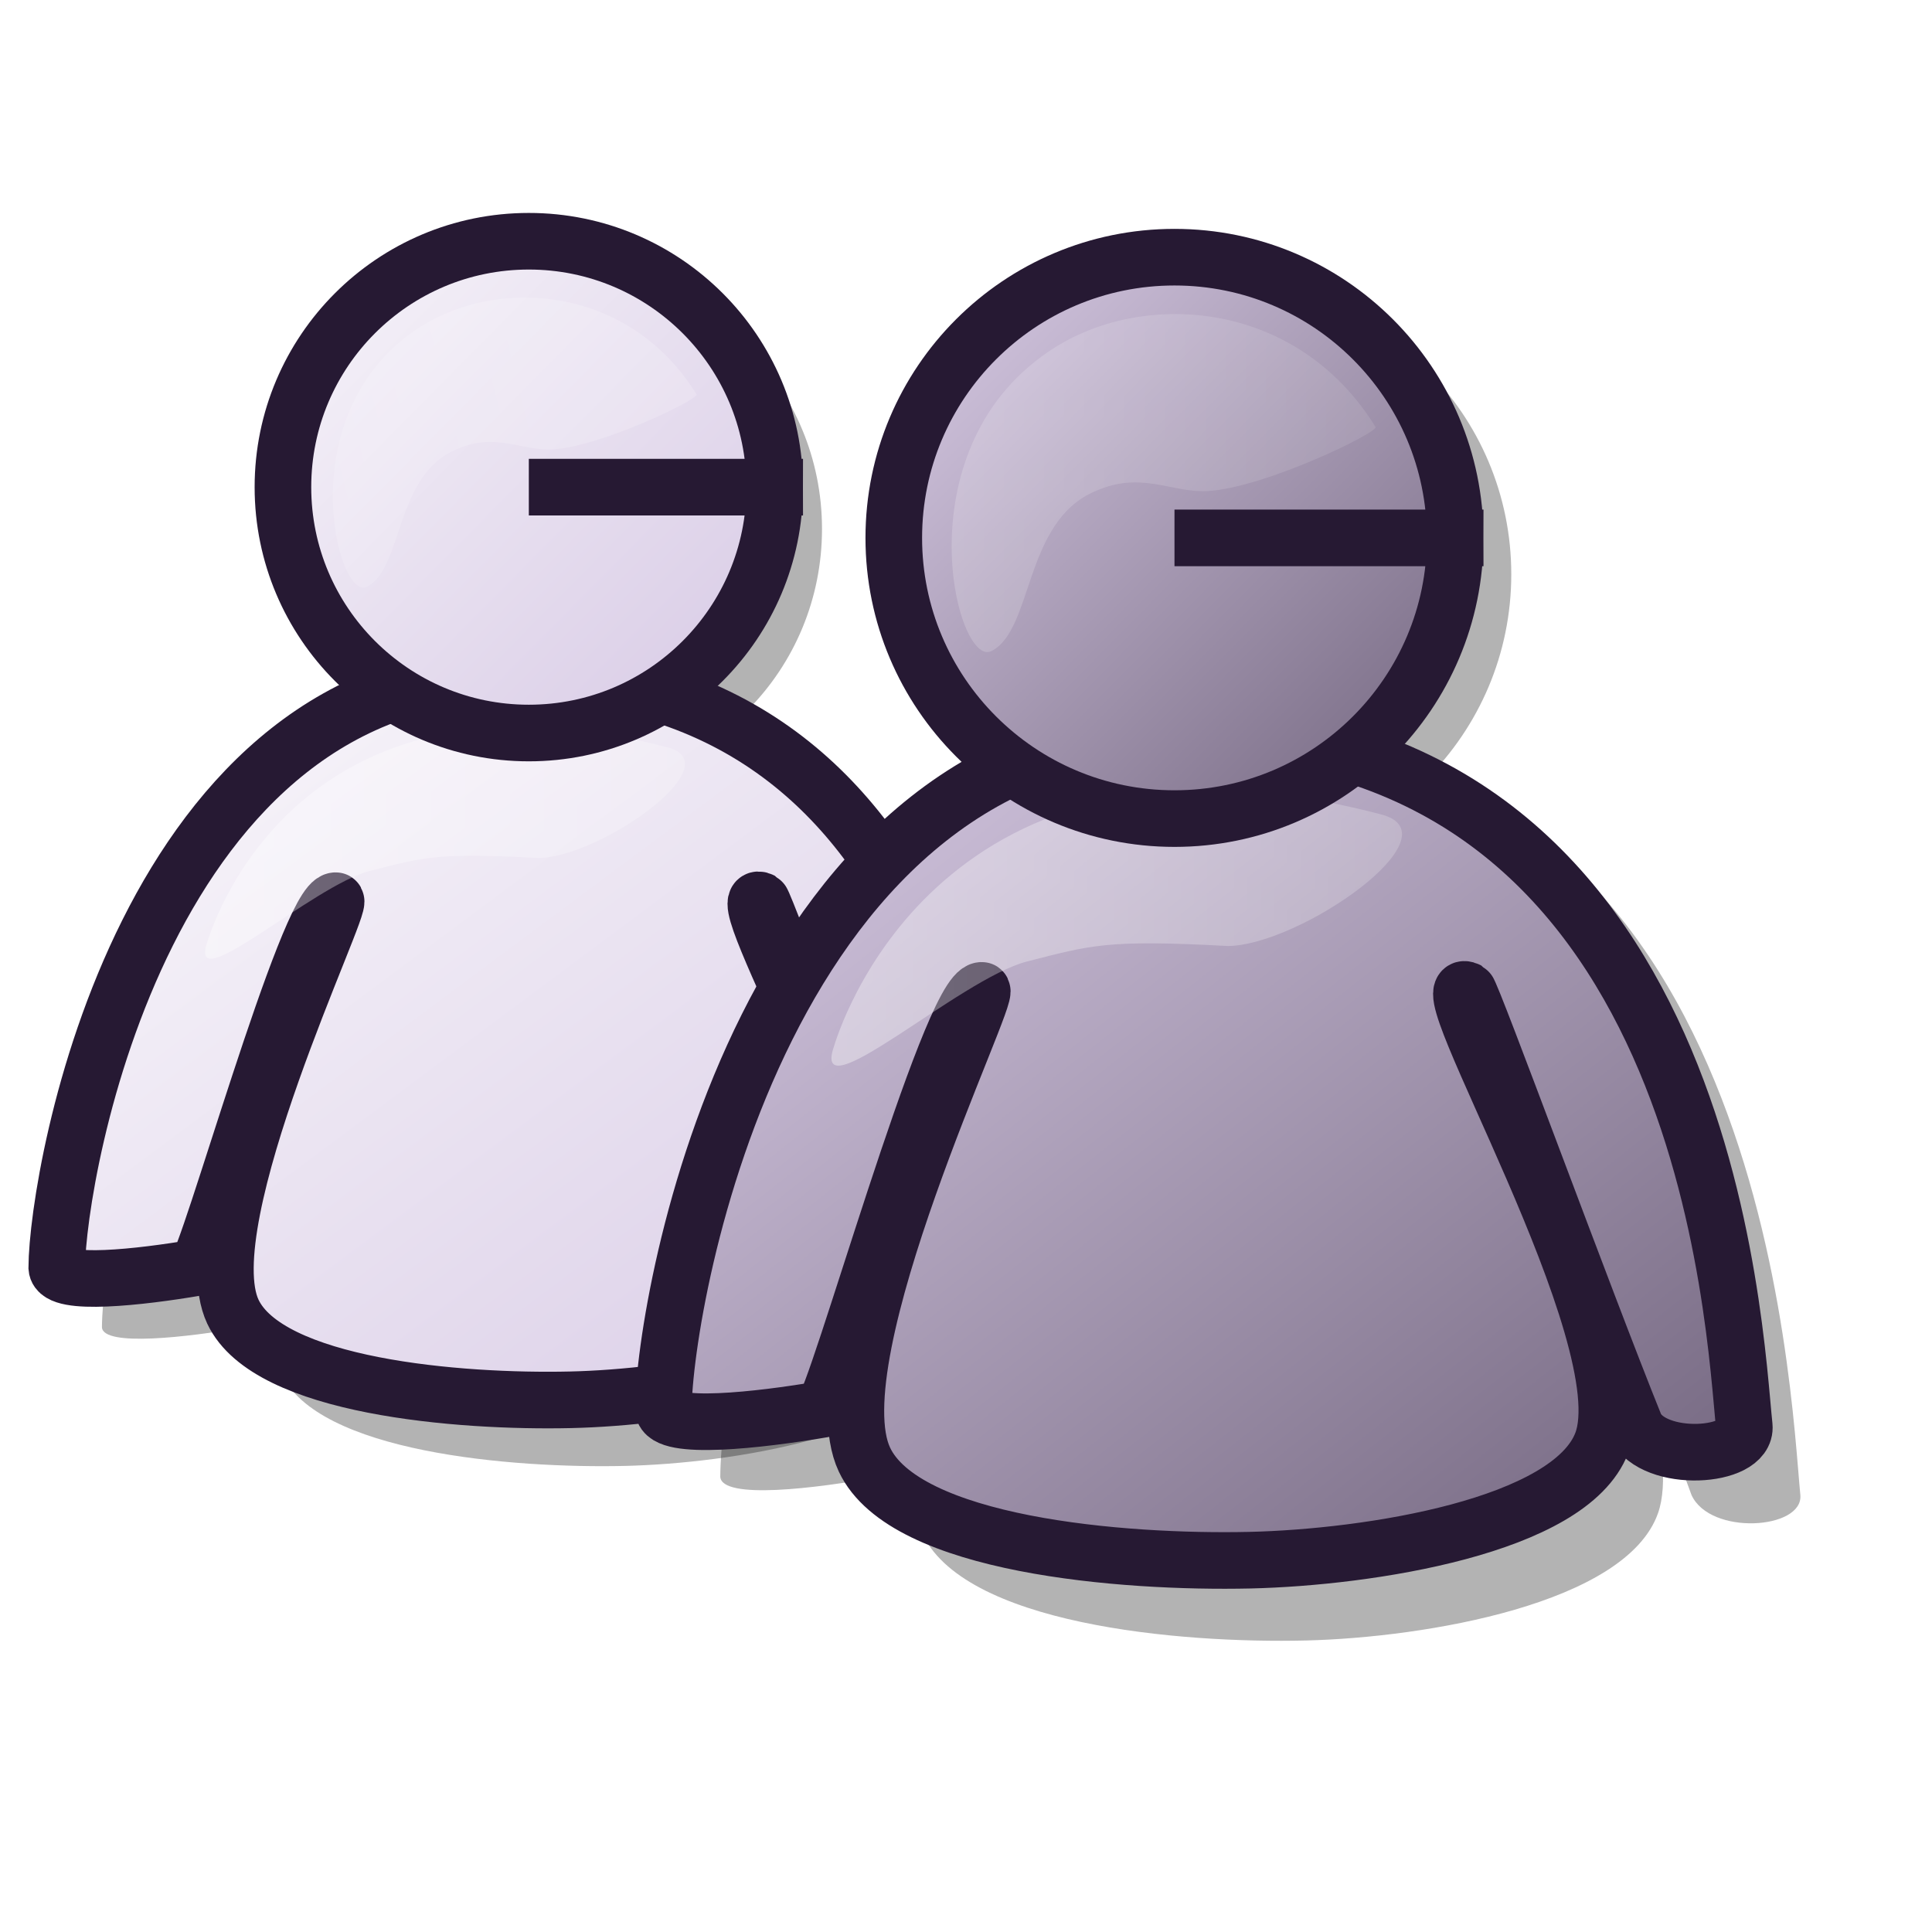
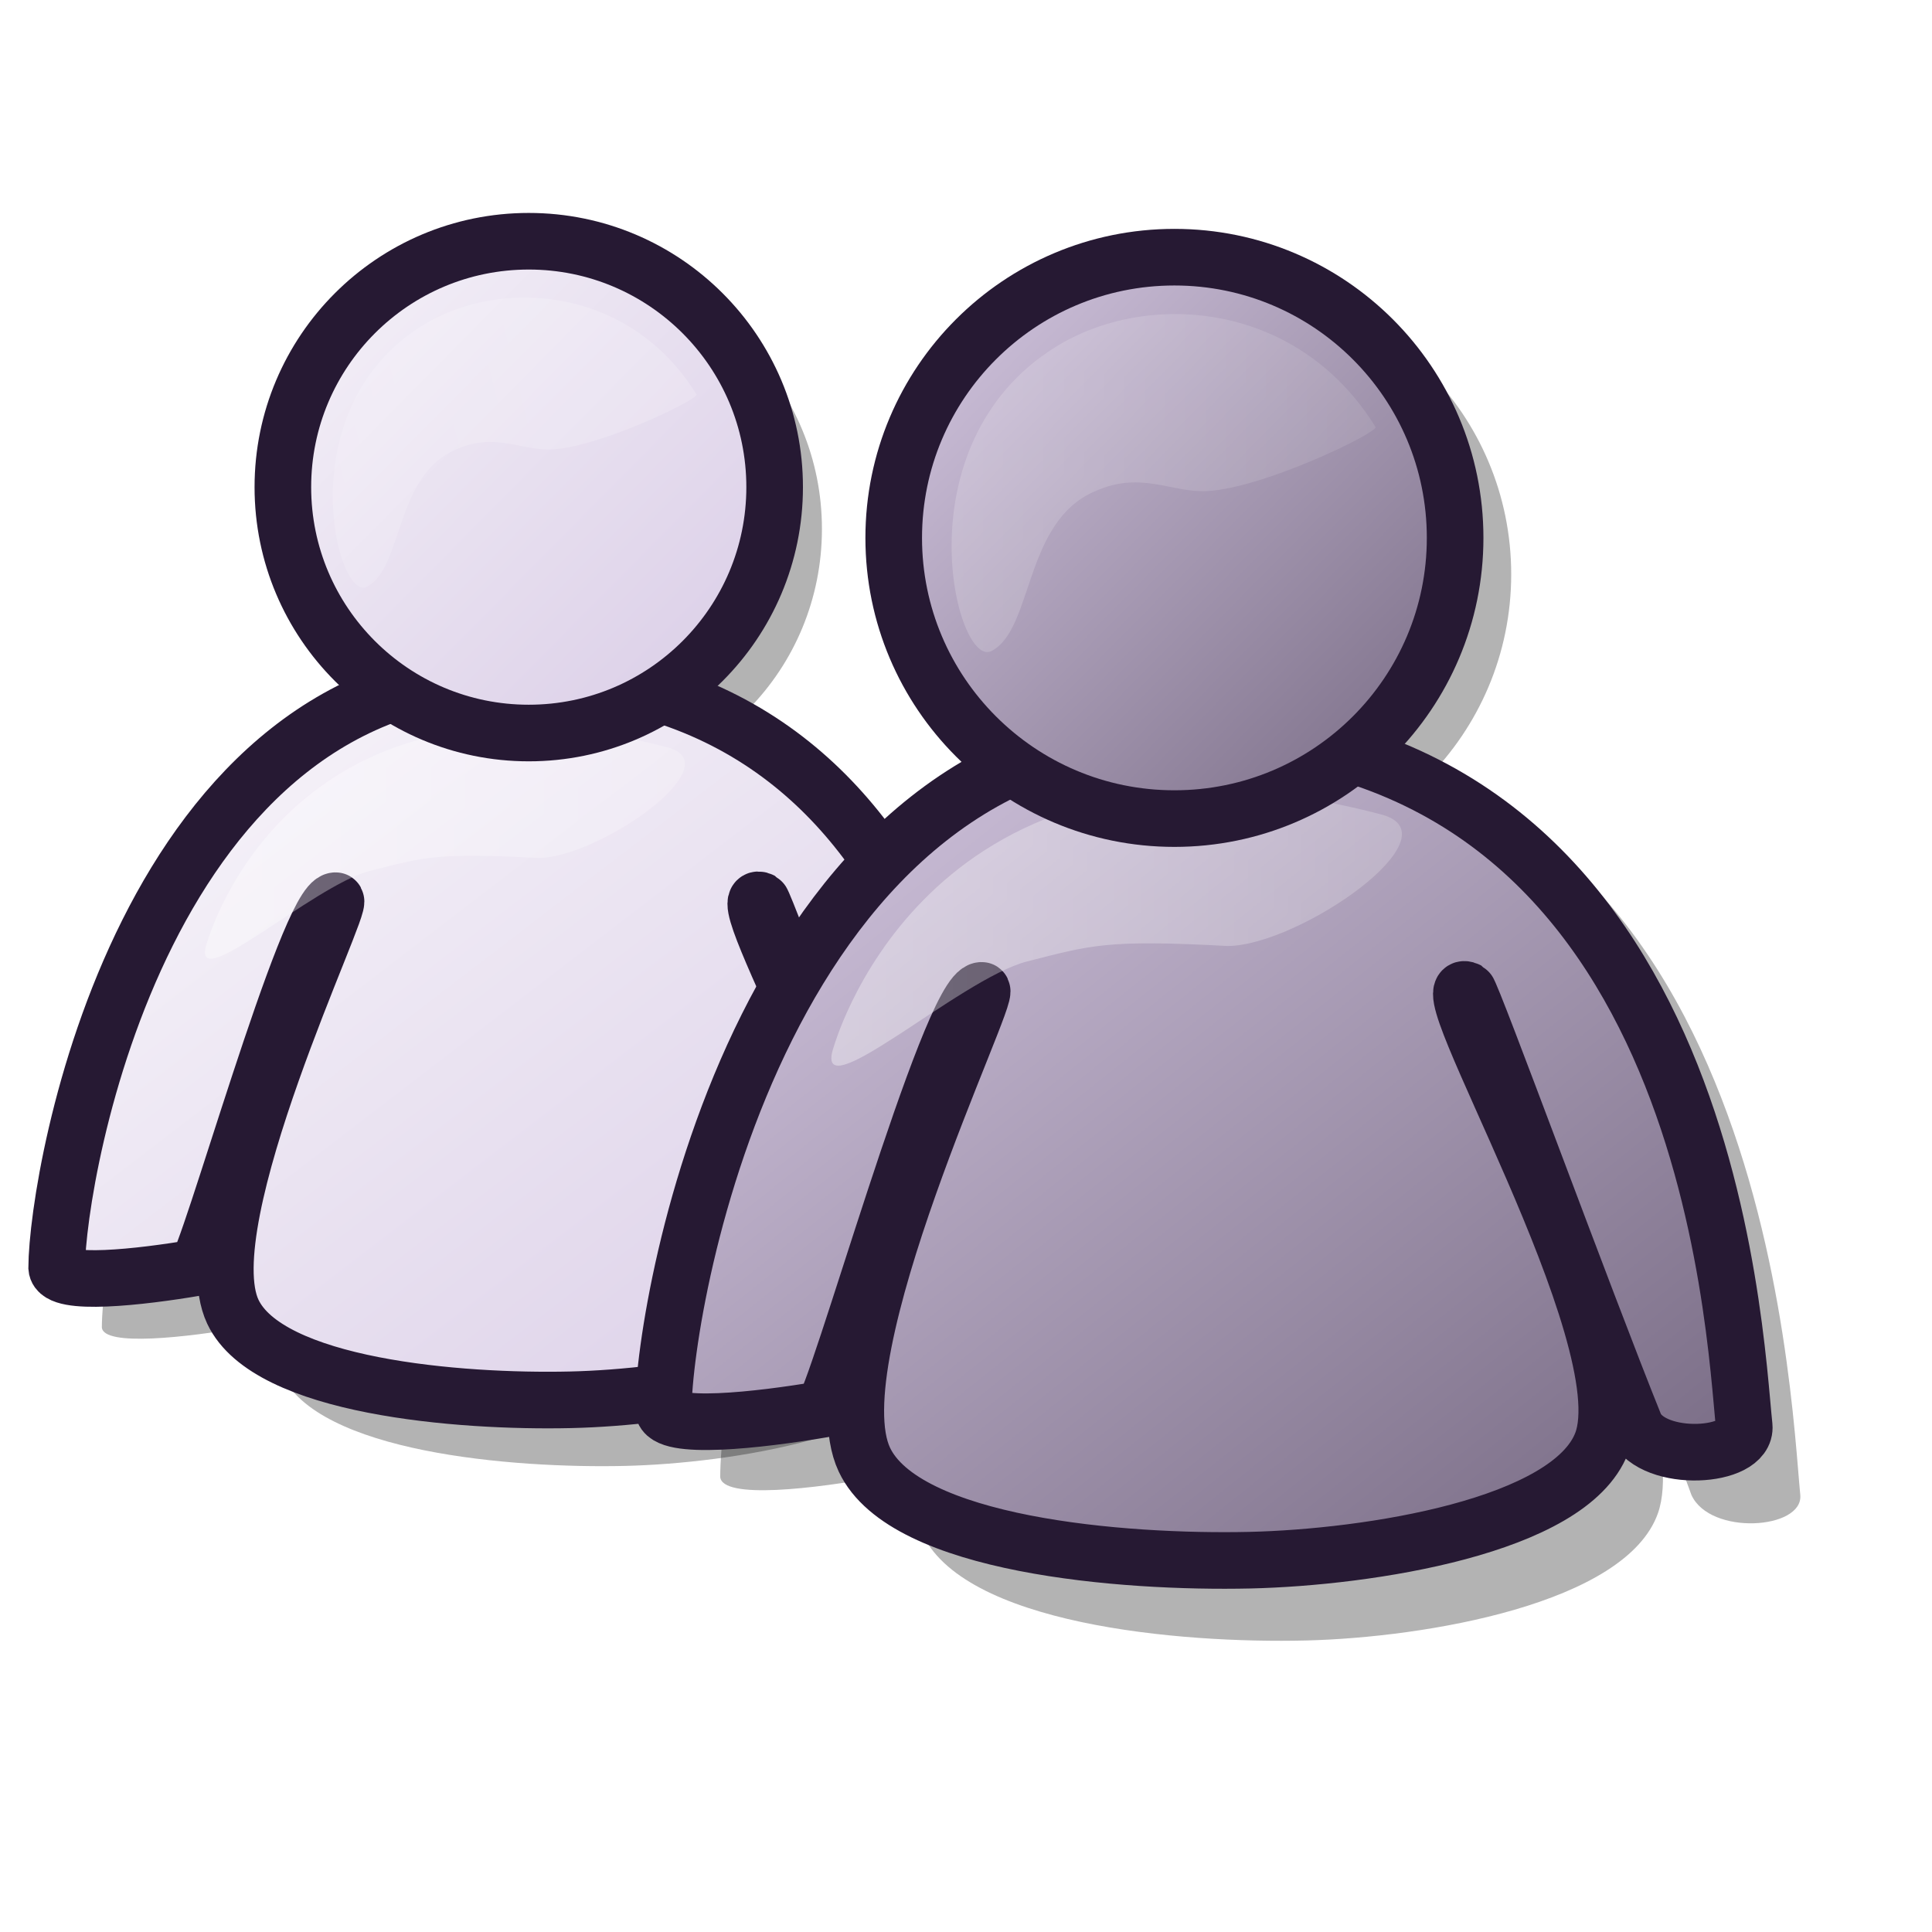
<svg xmlns="http://www.w3.org/2000/svg" xmlns:xlink="http://www.w3.org/1999/xlink" id="svg1" width="48pt" height="48pt">
  <defs id="defs3">
    <linearGradient id="linearGradient662">
      <stop style="stop-color:#73667f;stop-opacity:1;" offset="0" id="stop663" />
      <stop style="stop-color:#d9cce6;stop-opacity:1;" offset="1" id="stop664" />
    </linearGradient>
    <linearGradient id="linearGradient599">
      <stop style="stop-color:#ffffff;stop-opacity:1;" offset="0" id="stop600" />
      <stop style="stop-color:#d9cce6;stop-opacity:1;" offset="1" id="stop601" />
    </linearGradient>
    <linearGradient id="linearGradient584">
      <stop style="stop-color:#ffffff;stop-opacity:0.367;" offset="0" id="stop585" />
      <stop style="stop-color:#ffffff;stop-opacity:0.2;" offset="1" id="stop586" />
    </linearGradient>
    <linearGradient id="linearGradient578">
      <stop style="stop-color:#8a86b9;stop-opacity:1;" offset="0" id="stop579" />
      <stop style="stop-color:#b1ace8;stop-opacity:1;" offset="1" id="stop580" />
    </linearGradient>
-     <linearGradient xlink:href="#linearGradient662" id="linearGradient581" x1="0.981" y1="0.981" x2="0.019" y2="0.032" />
-     <linearGradient xlink:href="#linearGradient584" id="linearGradient583" />
-     <linearGradient xlink:href="#linearGradient662" id="linearGradient860" x1="0.98" y1="0.981" x2="0.005" y2="0.026" />
+     <linearGradient xlink:href="#linearGradient662" id="linearGradient581" x1="47.597" y1="26.292" x2="25.716" y2="4.712" gradientUnits="userSpaceOnUse" />
+     <linearGradient xlink:href="#linearGradient584" id="linearGradient583" gradientTransform="matrix(1.11993,0,0,0.892913,-2.292000e-3,0)" x1="28.15" y1="17.923" x2="40.69" y2="17.923" gradientUnits="userSpaceOnUse" />
+     <linearGradient xlink:href="#linearGradient662" id="linearGradient860" x1="51.168" y1="58.972" x2="18.737" y2="27.218" gradientTransform="matrix(1.132819,0,0,0.882754,-2.292000e-3,0)" gradientUnits="userSpaceOnUse" />
    <linearGradient xlink:href="#linearGradient662" id="linearGradient861" x1="-0.447" y1="0.321" x2="1.274" y2="1.126" />
-     <linearGradient xlink:href="#linearGradient584" id="linearGradient862" />
+     <linearGradient xlink:href="#linearGradient584" id="linearGradient862" gradientTransform="matrix(1.438532,0,0,0.695153,-2.292000e-3,0)" x1="19.147" y1="44.214" x2="32.285" y2="44.214" gradientUnits="userSpaceOnUse" />
    <radialGradient xlink:href="#linearGradient662" id="radialGradient595" cx="0.026" cy="0.032" r="0.207" fx="0.026" fy="0.032" />
    <linearGradient xlink:href="#linearGradient662" id="linearGradient652" />
-     <linearGradient xlink:href="#linearGradient599" id="linearGradient654" x1="-0.226" y1="-0.214" x2="0.923" y2="0.922" />
-     <linearGradient xlink:href="#linearGradient584" id="linearGradient661" x1="0.586" y1="0.508" x2="-0.784" y2="0.773" />
+     <linearGradient xlink:href="#linearGradient599" id="linearGradient654" x1="19.921" y1="-1.116" x2="46.4" y2="25.086" gradientUnits="userSpaceOnUse" />
+     <linearGradient xlink:href="#linearGradient584" id="linearGradient661" x1="16.156" y1="16.503" x2="1.41" y2="19.362" gradientTransform="matrix(1.11993,0,0,0.892913,-2.292000e-3,0)" gradientUnits="userSpaceOnUse" />
    <radialGradient xlink:href="#linearGradient662" id="radialGradient628" cx="0.5" cy="0.5" r="0.5" fx="0.5" fy="0.5" />
    <linearGradient xlink:href="#linearGradient662" id="linearGradient669" x1="0.932" y1="-0.47" x2="0.197" y2="1.519" />
-     <linearGradient xlink:href="#linearGradient599" id="linearGradient670" x1="-0.116" y1="-0.123" x2="0.97" y2="0.981" />
+     <linearGradient xlink:href="#linearGradient599" id="linearGradient670" x1="-2.562" y1="20.548" x2="29.322" y2="52.975" gradientTransform="matrix(1.131698,0,0,0.883628,-2.292000e-3,0)" gradientUnits="userSpaceOnUse" />
+     <linearGradient xlink:href="#linearGradient584" id="linearGradient1339" gradientTransform="matrix(1.438532,0,0,0.695153,-2.292000e-3,0)" x1="4.721" y1="40.158" x2="15.773" y2="40.158" gradientUnits="userSpaceOnUse" />
  </defs>
-   <path style="font-size:12;fill-opacity:0.3;fill-rule:evenodd;stroke-width:1pt;" id="path631" d="M 46.996 15.354 A 10.339 10.339 0 1 0 26.318,15.354 A 10.339 10.339 0 1 0 46.996 15.354 L 36.657 15.354 z" transform="matrix(0.801925,0,0,0.816005,-10.45729,4.994089)" />
-   <path style="font-size:12;fill-opacity:0.3;fill-rule:evenodd;stroke-width:0.835pt;" d="M 3.377,43.971 C 3.393,40.653 6.339,23.149 18.98,23.324 C 34.321,23.532 35.021,41.552 35.325,44.481 C 35.418,45.448 32.656,45.628 32.106,44.481 C 30.586,40.608 27.279,31.303 27.152,31.226 C 25.789,30.547 32.317,41.756 31.115,44.991 C 30.17,47.534 24.216,48.478 20.713,48.56 C 16.952,48.648 10.514,48.11 9.321,45.501 C 7.872,42.332 13.123,31.221 12.788,31.226 C 11.846,31.236 8.445,43.864 8.082,43.971 C 6.204,44.301 3.422,44.62 3.377,43.971 z " id="path628" />
-   <path style="font-size:12;fill:url(#linearGradient670);fill-opacity:1;fill-rule:evenodd;stroke:#261933;stroke-width:1.875;" d="M 1.88,41.993 C 1.896,38.828 4.788,22.132 17.198,22.298 C 32.26,22.496 32.948,39.686 33.246,42.48 C 33.337,43.402 30.625,43.574 30.085,42.48 C 28.594,38.785 25.347,29.91 25.222,29.836 C 23.884,29.188 30.293,39.88 29.113,42.966 C 28.185,45.392 22.34,46.292 18.9,46.37 C 15.207,46.454 8.887,45.941 7.715,43.452 C 6.293,40.43 11.448,29.831 11.12,29.836 C 10.195,29.845 6.856,41.891 6.5,41.993 C 4.656,42.308 1.924,42.612 1.88,41.993 z " id="path650" />
-   <path style="font-size:12;fill:url(#linearGradient862);fill-opacity:1;fill-rule:evenodd;stroke-width:1pt;" d="M 6.862,31.221 C 6.205,33.139 10.37,29.331 12.242,28.854 C 14.029,28.398 14.458,28.239 17.838,28.423 C 19.844,28.404 24.225,25.35 22.142,24.764 C 10.207,21.623 7.187,30.165 6.862,31.221 z " id="path651" />
-   <path style="font-size:12;fill:url(#linearGradient654);fill-opacity:1;fill-rule:evenodd;stroke:#261933;stroke-width:2.38;stroke-opacity:1;stroke-dasharray:none;" id="path653" d="M 46.996 15.354 A 10.339 10.339 0 1 0 26.318,15.354 A 10.339 10.339 0 1 0 46.996 15.354 L 36.657 15.354 z" transform="matrix(0.787844,0,0,0.787844,-11.36211,4.04032)" />
-   <path style="font-size:12;fill:url(#linearGradient661);fill-opacity:0.492;fill-rule:evenodd;stroke-width:1pt;" d="M 15.116,14.887 C 16.422,14.305 17.283,14.945 18.3,14.887 C 19.937,14.793 23.158,13.216 23.076,13.067 C 20.872,9.497 16.586,9.168 13.979,10.793 C 9.536,13.564 11.157,19.954 12.16,19.435 C 13.355,18.817 13.074,15.736 15.116,14.887 z " id="path654" />
-   <path style="font-size:12;fill-opacity:0.3;fill-rule:evenodd;stroke-width:1pt;" d="M 23.86,48.921 C 23.879,44.999 27.178,24.314 41.333,24.52 C 58.514,24.766 59.298,46.062 59.639,49.523 C 59.742,50.666 56.649,50.879 56.033,49.523 C 54.332,44.946 50.628,33.95 50.486,33.859 C 48.96,33.056 56.27,46.303 54.924,50.126 C 53.866,53.131 47.198,54.246 43.275,54.343 C 39.062,54.447 31.853,53.812 30.517,50.728 C 28.894,46.984 34.774,33.853 34.4,33.859 C 33.345,33.87 29.536,48.794 29.13,48.921 C 27.026,49.311 23.911,49.688 23.86,48.921 z " id="path612" />
-   <path style="font-size:12;fill-opacity:0.3;fill-rule:evenodd;stroke-width:1pt;" id="path614" d="M 46.996 15.354 A 10.339 10.339 0 1 0 26.318,15.354 A 10.339 10.339 0 1 0 46.996 15.354 L 36.657 15.354 z" transform="matrix(0.927549,0,0,0.927549,6.471808,4.782306)" />
-   <path style="font-size:12;fill:url(#linearGradient860);fill-opacity:1;fill-rule:evenodd;stroke:#261933;stroke-width:1.875;" d="M 21.974,46.686 C 21.992,43.073 25.294,24.012 39.461,24.203 C 56.656,24.429 57.44,44.052 57.781,47.241 C 57.885,48.294 54.789,48.49 54.173,47.241 C 52.47,43.024 48.764,32.892 48.621,32.807 C 47.093,32.068 54.409,44.274 53.062,47.797 C 52.004,50.566 45.33,51.593 41.404,51.683 C 37.188,51.778 29.973,51.193 28.636,48.352 C 27.012,44.901 32.897,32.802 32.522,32.807 C 31.467,32.818 27.654,46.569 27.248,46.686 C 25.143,47.046 22.025,47.393 21.974,46.686 z " id="path634" />
-   <path style="font-size:12;fill:url(#linearGradient862);fill-opacity:1;fill-rule:evenodd;stroke-width:1pt;" d="M 27.626,34.664 C 26.845,36.944 31.797,32.417 34.022,31.85 C 36.146,31.309 36.656,31.12 40.674,31.338 C 43.059,31.315 48.267,27.685 45.791,26.989 C 31.603,23.255 28.012,33.409 27.626,34.664 z " id="path637" />
-   <path style="font-size:12;fill:url(#linearGradient581);fill-opacity:1;fill-rule:evenodd;stroke:#261933;stroke-width:2.085;stroke-opacity:1;stroke-dasharray:none;" id="path608" d="M 46.996 15.354 A 10.339 10.339 0 1 0 26.318,15.354 A 10.339 10.339 0 1 0 46.996 15.354 L 36.657 15.354 z" transform="matrix(0.899389,0,0,0.899389,5.937537,4.008923)" />
-   <path style="font-size:12;fill:url(#linearGradient583);fill-opacity:0.492;fill-rule:evenodd;stroke-width:1pt;" d="M 36.292,16.267 C 37.813,15.589 38.817,16.334 40.002,16.267 C 41.91,16.158 45.664,14.32 45.568,14.146 C 42.999,9.985 38.005,9.601 34.967,11.496 C 29.788,14.725 31.677,22.172 32.846,21.567 C 34.239,20.847 33.912,17.257 36.292,16.267 z " id="path630" />
+   <path style="font-size:12px;fill-opacity:0.3;fill-rule:evenodd;stroke-width:1pt" id="path631" d="M 46.996 15.354 A 10.339 10.339 0 1 1  26.318,15.354 A 10.339 10.339 0 1 1  46.996 15.354 z" transform="matrix(0.801925,0,0,0.816005,-10.45958,4.994089)" />
+   <path style="font-size:12px;fill-opacity:0.3;fill-rule:evenodd;stroke-width:0.835pt" d="M 3.374,43.971 C 3.391,40.653 6.337,23.149 18.977,23.324 C 34.319,23.532 35.019,41.552 35.323,44.481 C 35.415,45.448 32.653,45.628 32.103,44.481 C 30.584,40.608 27.277,31.303 27.15,31.226 C 25.787,30.547 32.315,41.756 31.113,44.991 C 30.168,47.534 24.214,48.478 20.711,48.56 C 16.949,48.648 10.511,48.11 9.318,45.501 C 7.87,42.332 13.12,31.221 12.786,31.226 C 11.844,31.236 8.443,43.864 8.08,43.971 C 6.202,44.301 3.42,44.62 3.374,43.971 z " id="path628" />
+   <path style="font-size:12px;fill:url(#linearGradient670);fill-opacity:1;fill-rule:evenodd;stroke:#261933;stroke-width:1.875" d="M 1.877,41.993 C 1.894,38.828 4.786,22.132 17.196,22.298 C 32.258,22.496 32.945,39.686 33.244,42.48 C 33.335,43.402 30.623,43.574 30.083,42.48 C 28.591,38.785 25.345,29.91 25.22,29.836 C 23.882,29.188 30.29,39.88 29.11,42.966 C 28.183,45.392 22.337,46.292 18.898,46.37 C 15.205,46.454 8.884,45.941 7.713,43.452 C 6.291,40.43 11.446,29.831 11.117,29.836 C 10.193,29.845 6.853,41.891 6.497,41.993 C 4.653,42.308 1.922,42.612 1.877,41.993 z " id="path650" />
+   <path style="font-size:12px;fill:url(#linearGradient1339);fill-opacity:1;fill-rule:evenodd;stroke-width:1pt" d="M 6.859,31.221 C 6.202,33.139 10.368,29.331 12.24,28.854 C 14.027,28.398 14.456,28.239 17.836,28.423 C 19.841,28.404 24.222,25.35 22.14,24.764 C 10.205,21.623 7.185,30.165 6.859,31.221 z " id="path651" />
+   <path style="font-size:12px;fill:url(#linearGradient654);fill-opacity:1;fill-rule:evenodd;stroke:#261933;stroke-width:2.38;stroke-dasharray:none;stroke-opacity:1" id="path653" d="M 46.996 15.354 A 10.339 10.339 0 1 1  26.318,15.354 A 10.339 10.339 0 1 1  46.996 15.354 z" transform="matrix(0.787844,0,0,0.787844,-11.3644,4.04032)" />
+   <path style="font-size:12px;fill:url(#linearGradient661);fill-opacity:0.492;fill-rule:evenodd;stroke-width:1pt" d="M 15.114,14.887 C 16.419,14.305 17.281,14.945 18.298,14.887 C 19.934,14.793 23.156,13.216 23.073,13.067 C 20.869,9.497 16.583,9.168 13.977,10.793 C 9.533,13.564 11.154,19.954 12.157,19.435 C 13.353,18.817 13.072,15.736 15.114,14.887 z " id="path654" />
+   <path style="font-size:12px;fill-opacity:0.3;fill-rule:evenodd;stroke-width:1pt" d="M 23.858,48.921 C 23.876,44.999 27.175,24.314 41.331,24.52 C 58.512,24.766 59.296,46.062 59.637,49.523 C 59.74,50.666 56.647,50.879 56.031,49.523 C 54.329,44.946 50.626,33.95 50.484,33.859 C 48.957,33.056 56.267,46.303 54.922,50.126 C 53.864,53.131 47.196,54.246 43.273,54.343 C 39.06,54.447 31.85,53.812 30.514,50.728 C 28.892,46.984 34.772,33.853 34.397,33.859 C 33.343,33.87 29.534,48.794 29.127,48.921 C 27.024,49.311 23.908,49.688 23.858,48.921 z " id="path612" />
+   <path style="font-size:12px;fill-opacity:0.3;fill-rule:evenodd;stroke-width:1pt" id="path614" d="M 46.996 15.354 A 10.339 10.339 0 1 1  26.318,15.354 A 10.339 10.339 0 1 1  46.996 15.354 z" transform="matrix(0.927549,0,0,0.927549,6.469516,4.782306)" />
+   <path style="font-size:12px;fill:url(#linearGradient860);fill-opacity:1;fill-rule:evenodd;stroke:#261933;stroke-width:1.875" d="M 21.972,46.686 C 21.99,43.073 25.292,24.012 39.459,24.203 C 56.653,24.429 57.438,44.052 57.779,47.241 C 57.882,48.294 54.787,48.49 54.17,47.241 C 52.468,43.024 48.761,32.892 48.619,32.807 C 47.091,32.068 54.407,44.274 53.06,47.797 C 52.001,50.566 45.328,51.593 41.402,51.683 C 37.186,51.778 29.971,51.193 28.633,48.352 C 27.01,44.901 32.895,32.802 32.519,32.807 C 31.464,32.818 27.652,46.569 27.246,46.686 C 25.14,47.046 22.022,47.393 21.972,46.686 z " id="path634" />
+   <path style="font-size:12px;fill:url(#linearGradient862);fill-opacity:1;fill-rule:evenodd;stroke-width:1pt" d="M 27.623,34.664 C 26.842,36.944 31.795,32.417 34.02,31.85 C 36.144,31.309 36.654,31.12 40.672,31.338 C 43.056,31.315 48.264,27.685 45.789,26.989 C 31.601,23.255 28.01,33.409 27.623,34.664 z " id="path637" />
+   <path style="font-size:12px;fill:url(#linearGradient581);fill-opacity:1;fill-rule:evenodd;stroke:#261933;stroke-width:2.085;stroke-dasharray:none;stroke-opacity:1" id="path608" d="M 46.996 15.354 A 10.339 10.339 0 1 1  26.318,15.354 A 10.339 10.339 0 1 1  46.996 15.354 z" transform="matrix(0.899389,0,0,0.899389,5.935245,4.008923)" />
+   <path style="font-size:12px;fill:url(#linearGradient583);fill-opacity:0.492;fill-rule:evenodd;stroke-width:1pt" d="M 36.289,16.267 C 37.811,15.589 38.815,16.334 40,16.267 C 41.907,16.158 45.662,14.32 45.566,14.146 C 42.997,9.985 38.002,9.601 34.964,11.496 C 29.786,14.725 31.675,22.172 32.844,21.567 C 34.237,20.847 33.91,17.257 36.289,16.267 z " id="path630" />
</svg>
